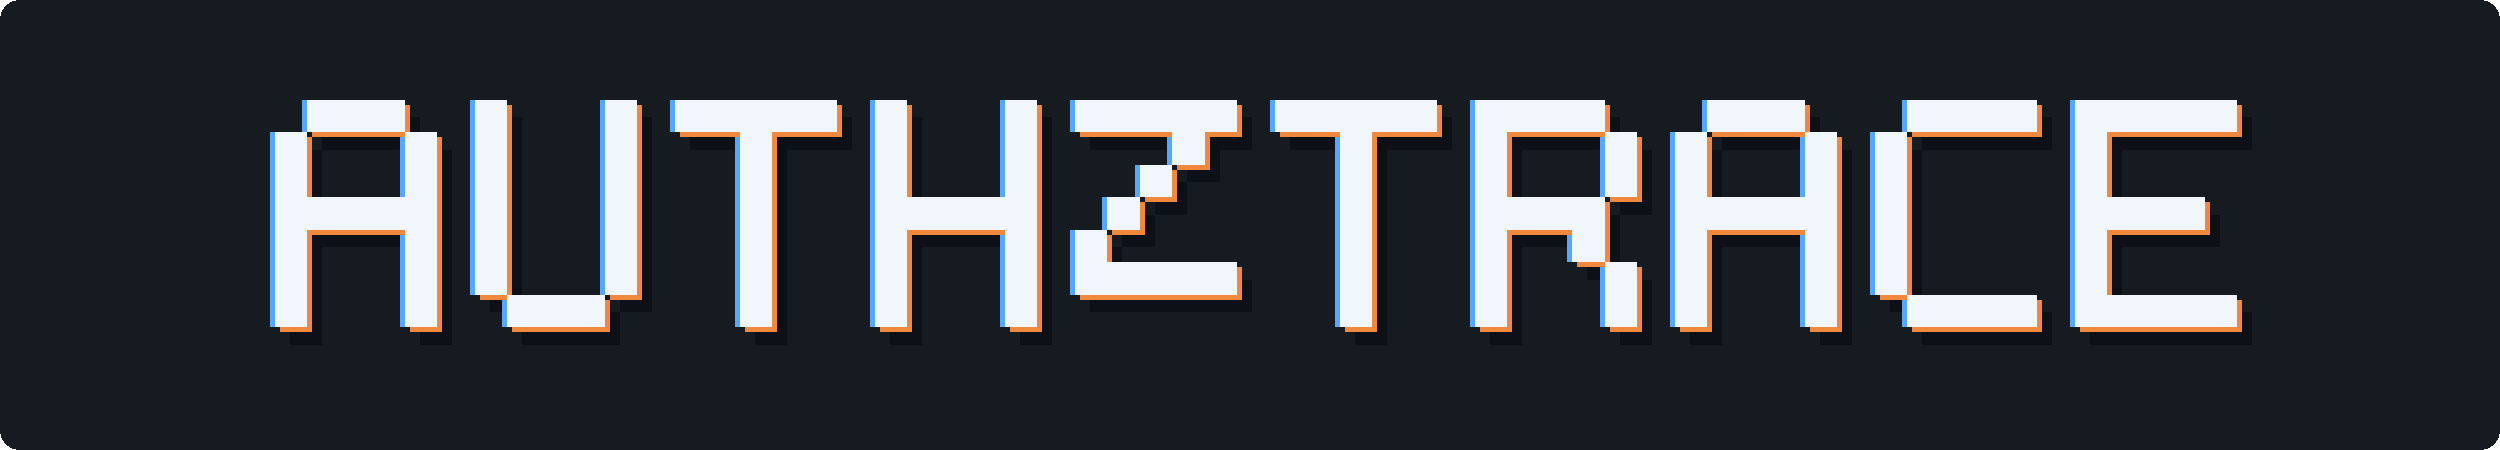
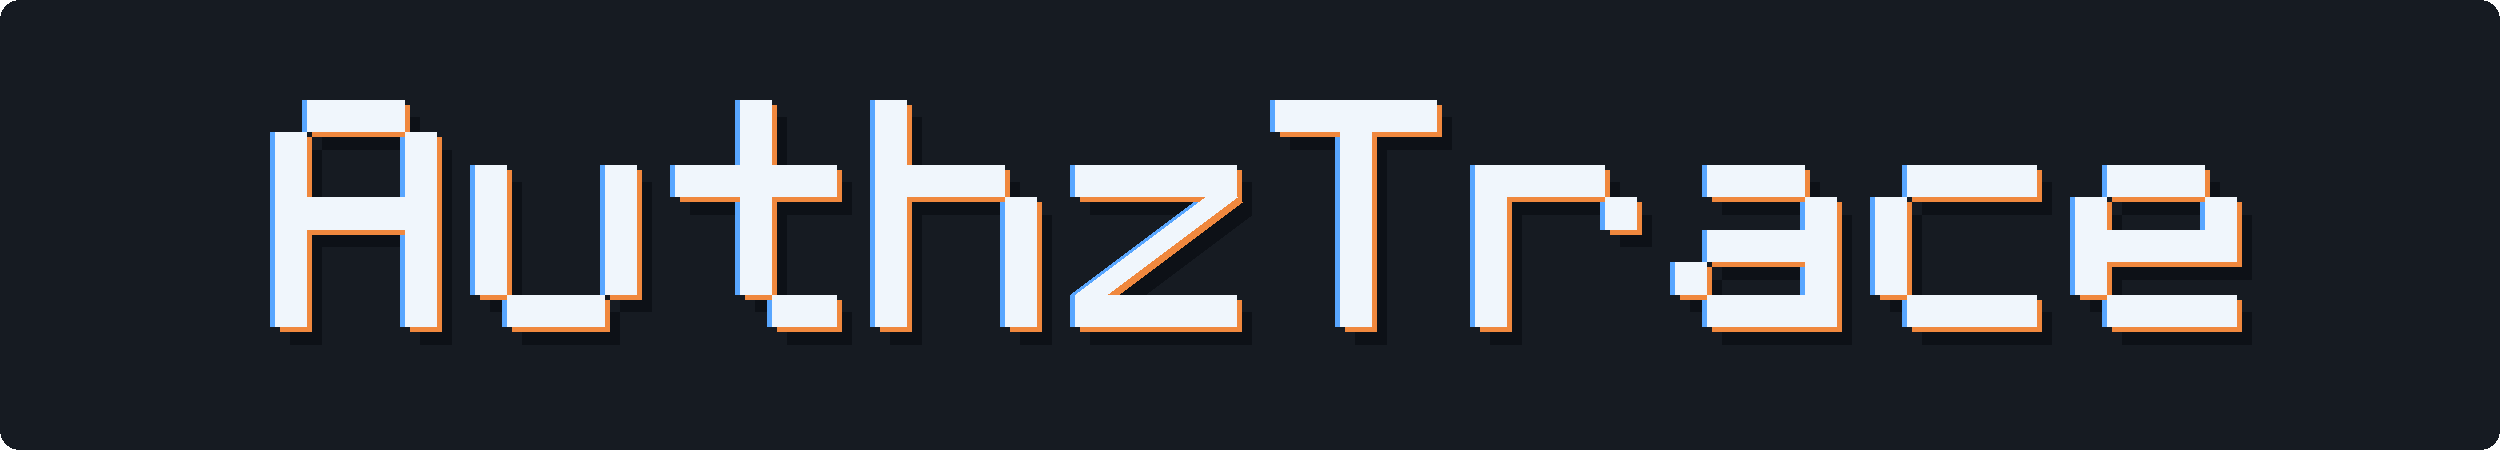
<svg xmlns="http://www.w3.org/2000/svg" viewBox="0 0 1000 180" role="img" aria-labelledby="title desc" shape-rendering="crispEdges">
  <defs>
-     <g id="a">
+     <g id="upper-a">
      <rect x="1" y="0" width="3" height="1" />
      <rect x="0" y="1" width="1" height="6" />
      <rect x="4" y="1" width="1" height="6" />
      <rect x="1" y="3" width="3" height="1" />
    </g>
-     <g id="u">
-       <rect x="0" y="0" width="1" height="6" />
-       <rect x="4" y="0" width="1" height="6" />
+     <g id="lower-u">
+       <rect x="0" y="2" width="1" height="4" />
+       <rect x="4" y="2" width="1" height="4" />
      <rect x="1" y="6" width="3" height="1" />
    </g>
-     <g id="t">
+     <g id="lower-t">
+       <rect x="2" y="0" width="1" height="6" />
+       <rect x="0" y="2" width="5" height="1" />
+       <rect x="3" y="6" width="2" height="1" />
+     </g>
+     <g id="lower-h">
+       <rect x="0" y="0" width="1" height="7" />
+       <rect x="1" y="2" width="3" height="1" />
+       <rect x="4" y="3" width="1" height="4" />
+     </g>
+     <g id="lower-z">
+       <rect x="0" y="2" width="5" height="1" />
+       <polygon points="4,3 5,3 1,6 0,6" />
+       <rect x="0" y="6" width="5" height="1" />
+     </g>
+     <g id="upper-t">
      <rect x="0" y="0" width="5" height="1" />
      <rect x="2" y="1" width="1" height="6" />
    </g>
-     <g id="h">
-       <rect x="0" y="0" width="1" height="7" />
-       <rect x="4" y="0" width="1" height="7" />
-       <rect x="1" y="3" width="3" height="1" />
+     <g id="lower-r">
+       <rect x="0" y="2" width="1" height="5" />
+       <rect x="1" y="2" width="3" height="1" />
+       <rect x="4" y="3" width="1" height="1" />
    </g>
-     <g id="z">
-       <rect x="0" y="0" width="5" height="1" />
-       <rect x="3" y="1" width="1" height="1" />
-       <rect x="2" y="2" width="1" height="1" />
-       <rect x="1" y="3" width="1" height="1" />
-       <rect x="0" y="4" width="1" height="1" />
-       <rect x="0" y="5" width="5" height="1" />
+     <g id="lower-a">
+       <rect x="1" y="2" width="3" height="1" />
+       <rect x="4" y="3" width="1" height="4" />
+       <rect x="1" y="4" width="3" height="1" />
+       <rect x="0" y="5" width="1" height="1" />
+       <rect x="1" y="6" width="3" height="1" />
    </g>
-     <g id="r">
-       <rect x="0" y="0" width="1" height="7" />
-       <rect x="1" y="0" width="3" height="1" />
-       <rect x="4" y="1" width="1" height="2" />
-       <rect x="1" y="3" width="3" height="1" />
-       <rect x="3" y="4" width="1" height="1" />
-       <rect x="4" y="5" width="1" height="2" />
-     </g>
-     <g id="c">
-       <rect x="1" y="0" width="4" height="1" />
-       <rect x="0" y="1" width="1" height="5" />
+     <g id="lower-c">
+       <rect x="1" y="2" width="4" height="1" />
+       <rect x="0" y="3" width="1" height="3" />
      <rect x="1" y="6" width="4" height="1" />
    </g>
-     <g id="e">
-       <rect x="0" y="0" width="1" height="7" />
-       <rect x="1" y="0" width="4" height="1" />
-       <rect x="1" y="3" width="3" height="1" />
+     <g id="lower-e">
+       <rect x="1" y="2" width="3" height="1" />
+       <rect x="0" y="3" width="1" height="3" />
+       <rect x="4" y="3" width="1" height="1" />
+       <rect x="1" y="4" width="4" height="1" />
      <rect x="1" y="6" width="4" height="1" />
    </g>
    <g id="word">
-       <use href="#a" transform="translate(110 40) scale(13)" />
-       <use href="#u" transform="translate(190 40) scale(13)" />
-       <use href="#t" transform="translate(270 40) scale(13)" />
-       <use href="#h" transform="translate(350 40) scale(13)" />
-       <use href="#z" transform="translate(430 40) scale(13)" />
-       <use href="#t" transform="translate(510 40) scale(13)" />
-       <use href="#r" transform="translate(590 40) scale(13)" />
-       <use href="#a" transform="translate(670 40) scale(13)" />
-       <use href="#c" transform="translate(750 40) scale(13)" />
-       <use href="#e" transform="translate(830 40) scale(13)" />
+       <use href="#upper-a" transform="translate(110 40) scale(13)" />
+       <use href="#lower-u" transform="translate(190 40) scale(13)" />
+       <use href="#lower-t" transform="translate(270 40) scale(13)" />
+       <use href="#lower-h" transform="translate(350 40) scale(13)" />
+       <use href="#lower-z" transform="translate(430 40) scale(13)" />
+       <use href="#upper-t" transform="translate(510 40) scale(13)" />
+       <use href="#lower-r" transform="translate(590 40) scale(13)" />
+       <use href="#lower-a" transform="translate(670 40) scale(13)" />
+       <use href="#lower-c" transform="translate(750 40) scale(13)" />
+       <use href="#lower-e" transform="translate(830 40) scale(13)" />
    </g>
  </defs>
  <rect width="1000" height="180" rx="8" fill="#161b22" />
  <use href="#word" transform="translate(6 7)" fill="#0d1117" />
  <use href="#word" transform="translate(-2 0)" fill="#58a6ff" />
  <use href="#word" transform="translate(2 2)" fill="#f0883e" />
  <use href="#word" fill="#f0f6fc" />
</svg>
